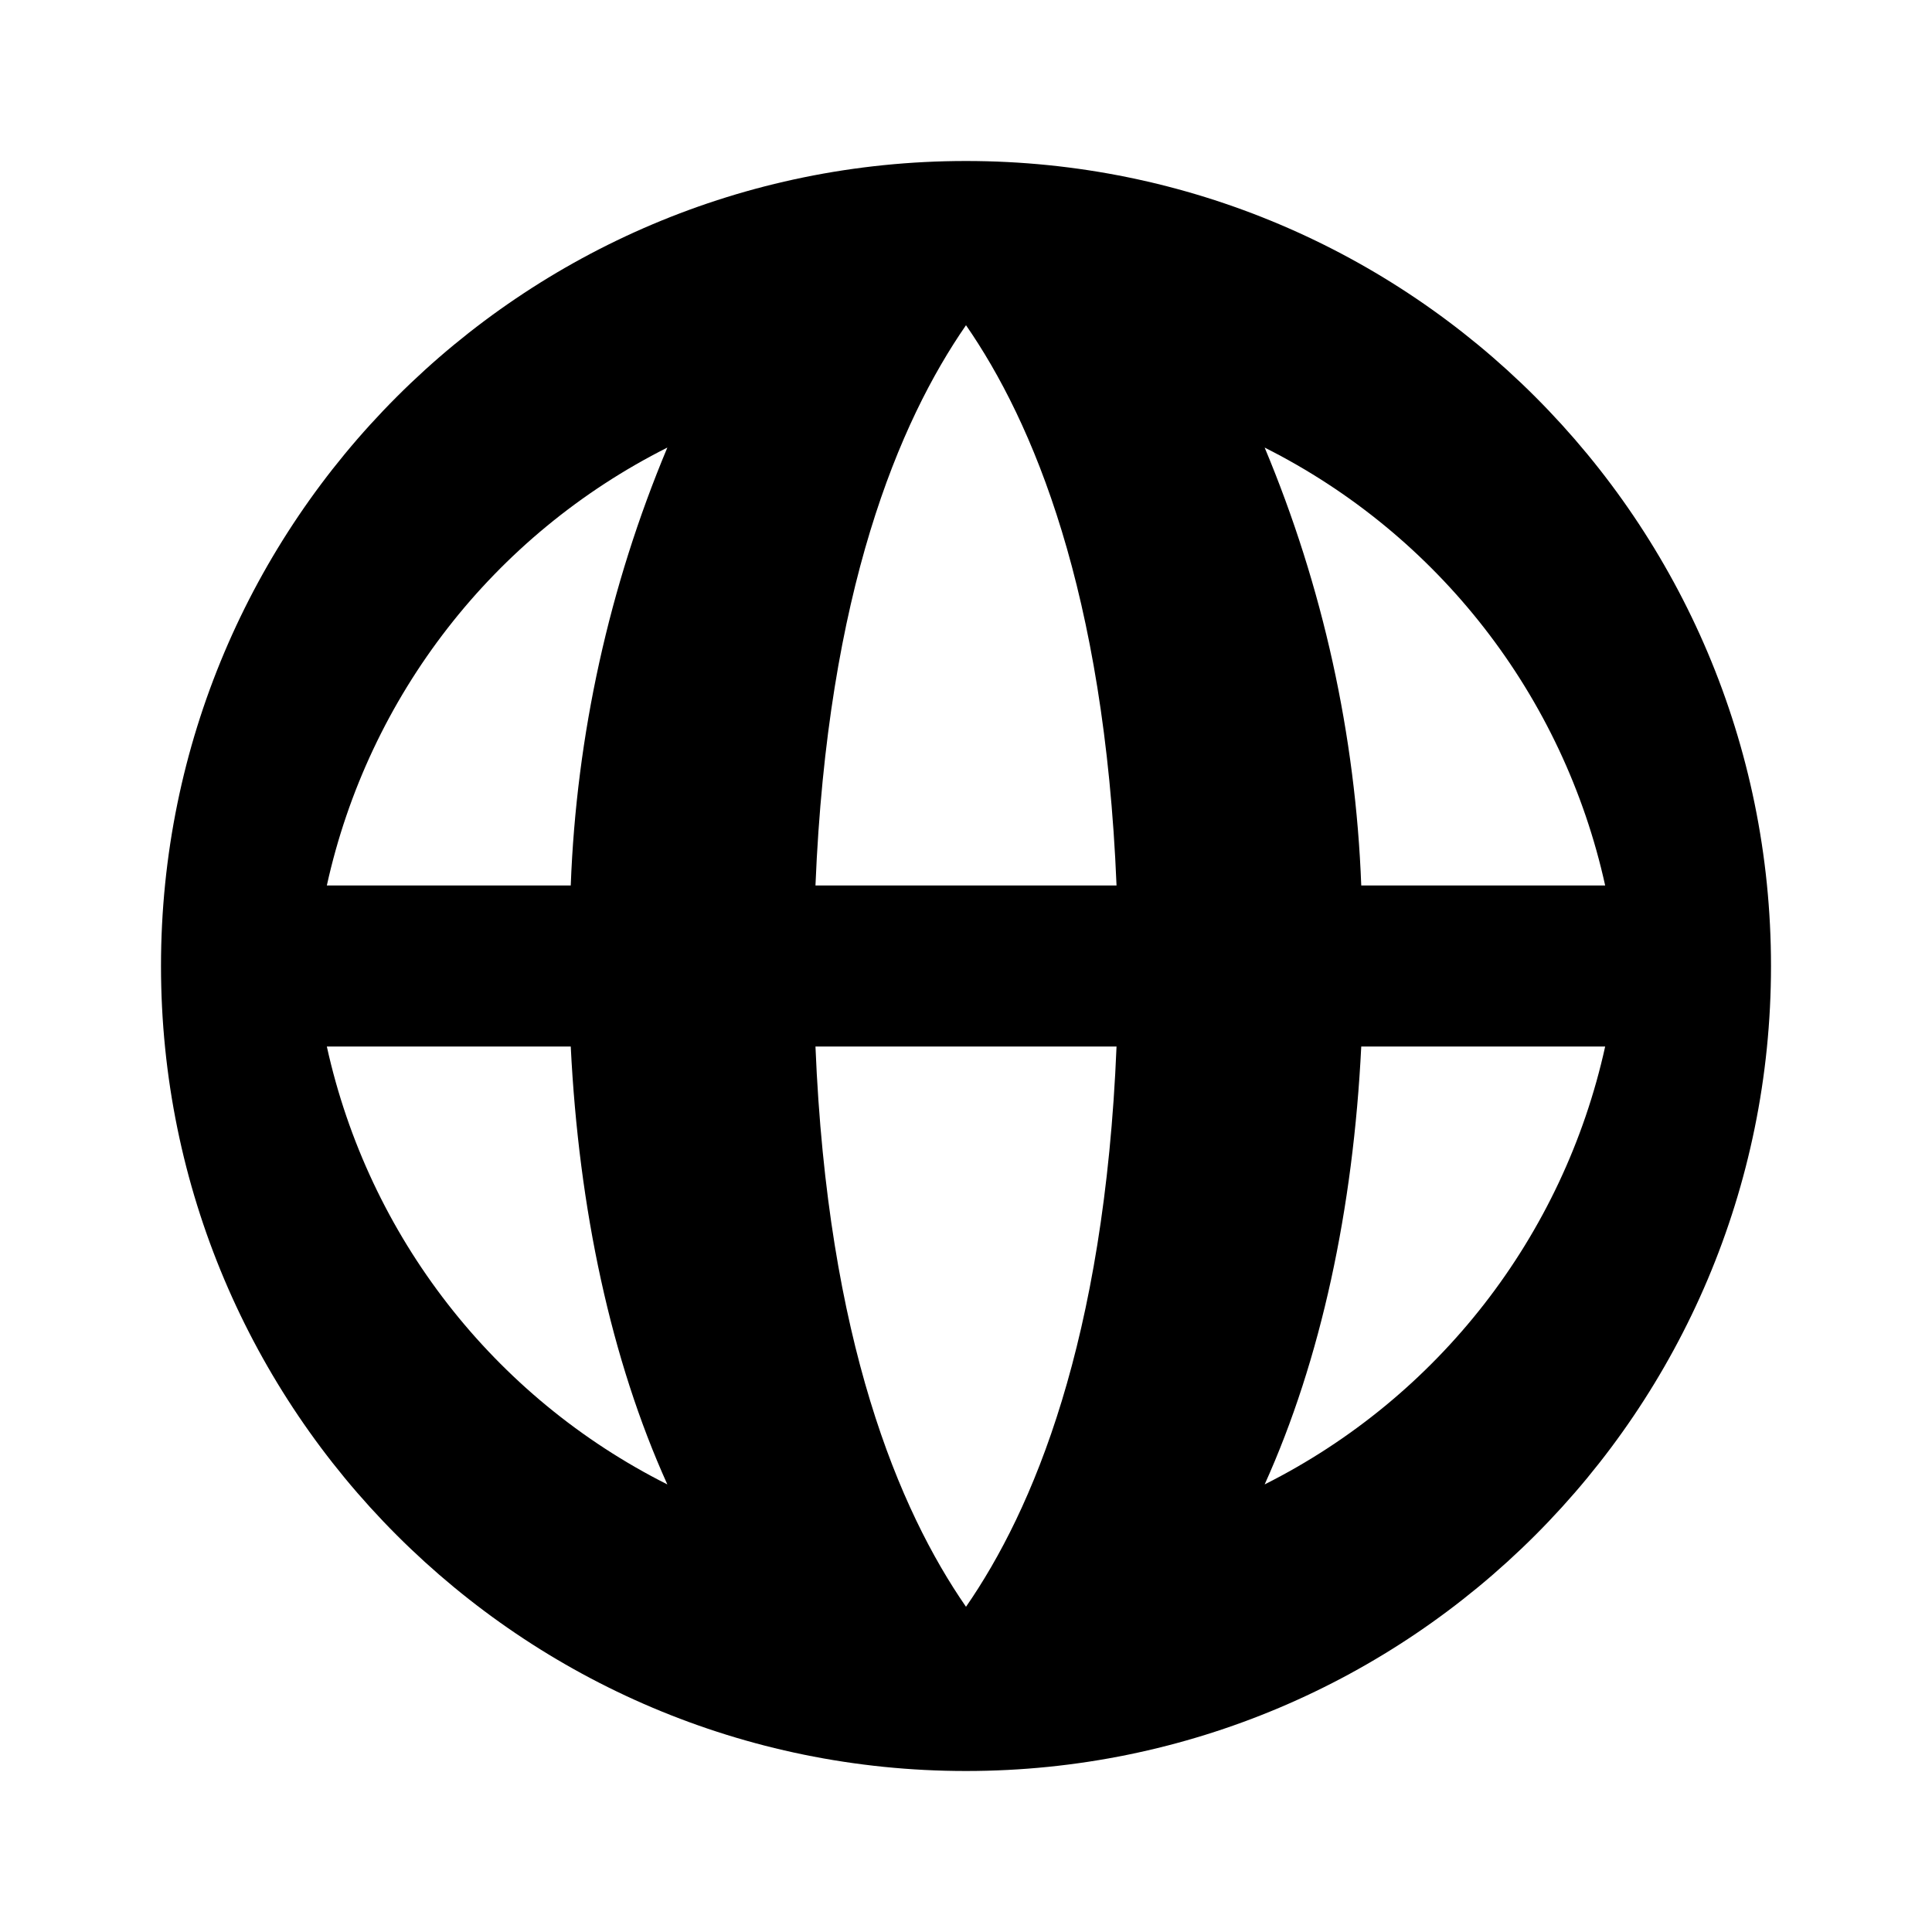
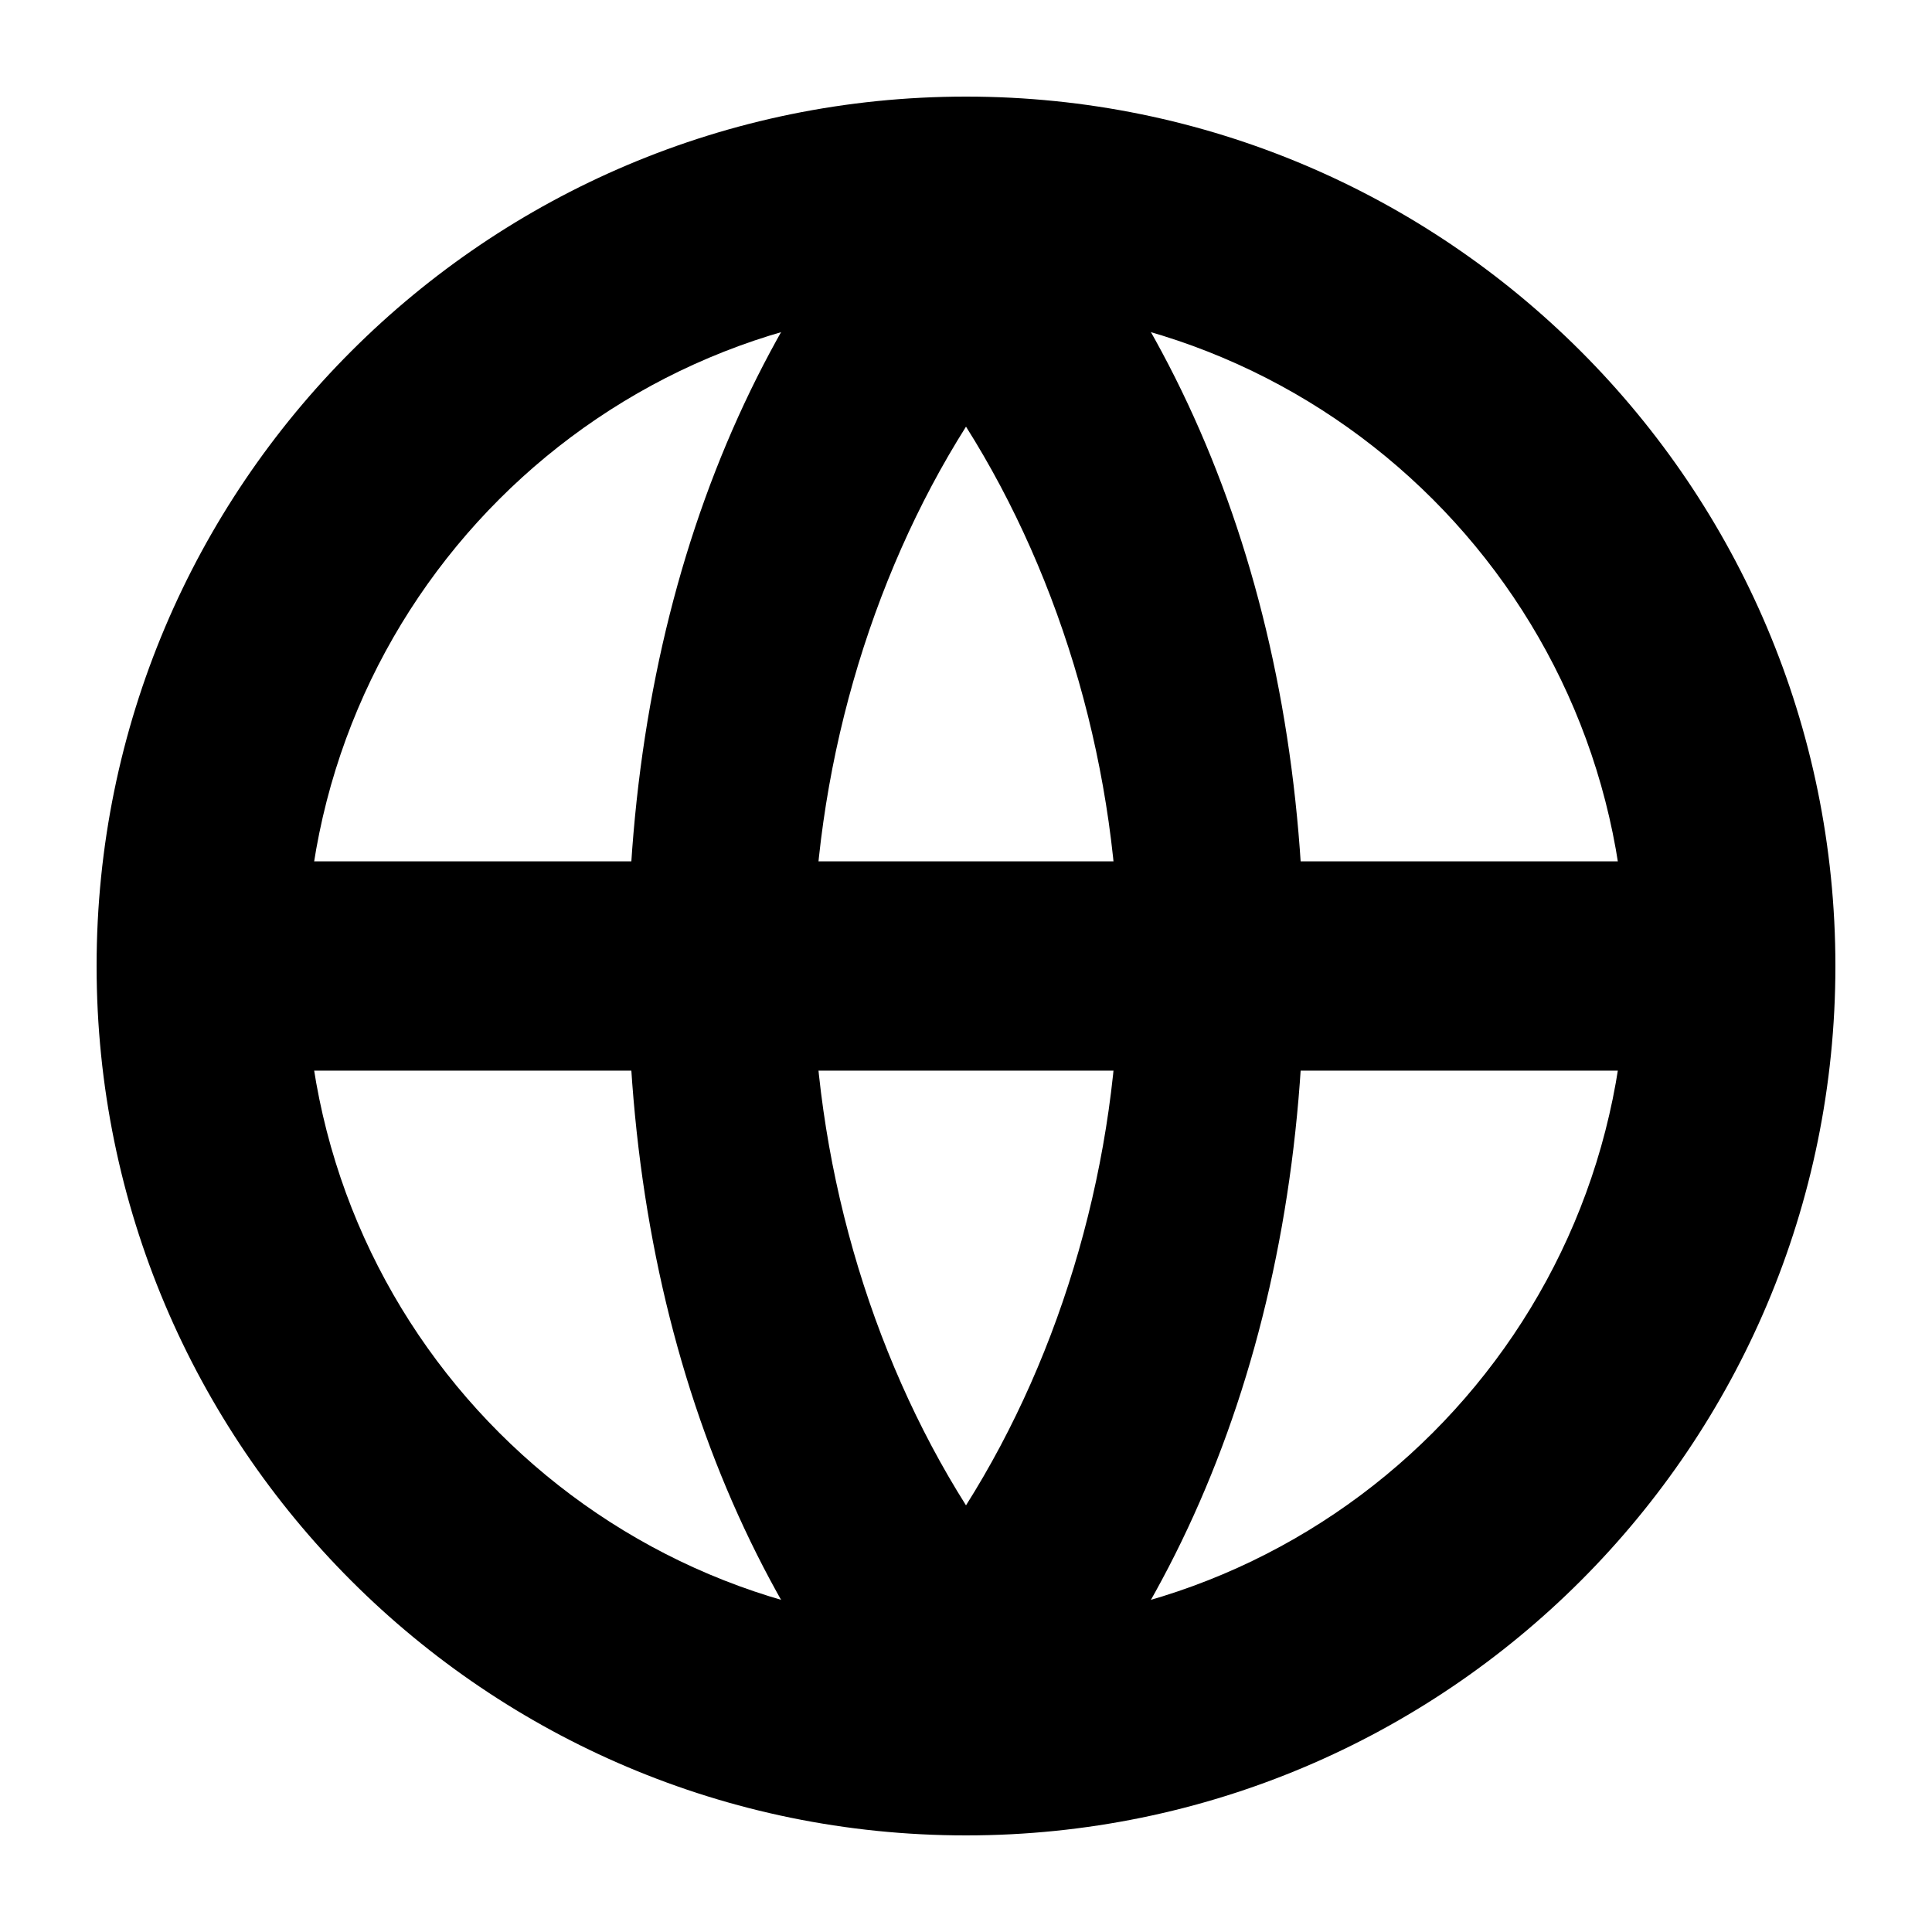
<svg xmlns="http://www.w3.org/2000/svg" viewBox="0 0 24 24">
-   <path d="M12 2a10 10 0 100 20 10 10 0 000-20zm7.94 9h-3.03a15.6 15.6 0 00-1.2-5.44A8.02 8.02 0 0119.94 11zM12 4.04c.83 1.2 1.72 3.3 1.87 6.96h-3.74c.15-3.66 1.04-5.76 1.87-6.96zM8.29 5.56A15.6 15.6 0 007.09 11H4.06a8.02 8.02 0 014.23-5.44zM4.06 13h3.03c.1 2.02.5 3.89 1.2 5.44A8.02 8.02 0 014.06 13zM12 19.96c-.83-1.2-1.72-3.3-1.87-6.96h3.74c-.15 3.66-1.04 5.76-1.87 6.96zm3.71-1.52c.7-1.55 1.1-3.42 1.2-5.44h3.03a8.02 8.02 0 01-4.23 5.44z" />
+   <path d="M12 1.2A10.8 10.8 0 1 0 12 22.8 10.8 10.8 0 0 0 12 1.2Zm0 2.6a8.2 8.2 0 1 1 0 16.4 8.2 8.2 0 0 1 0-16.4Z" />
+   <path d="M2.6 10.7h18.8v2.6H2.6z" />
+   <path d="M12 1.2c2.7 2.5 4.2 6.3 4.2 10.8S14.7 20.3 12 22.8c-2.7-2.5-4.2-6.3-4.2-10.8S9.3 3.7 12 1.2Zm0 4.1c-1.2 1.9-1.9 4.3-1.9 6.7s.7 4.8 1.9 6.7c1.2-1.9 1.9-4.3 1.9-6.7s-.7-4.8-1.9-6.7Z" />
</svg>
